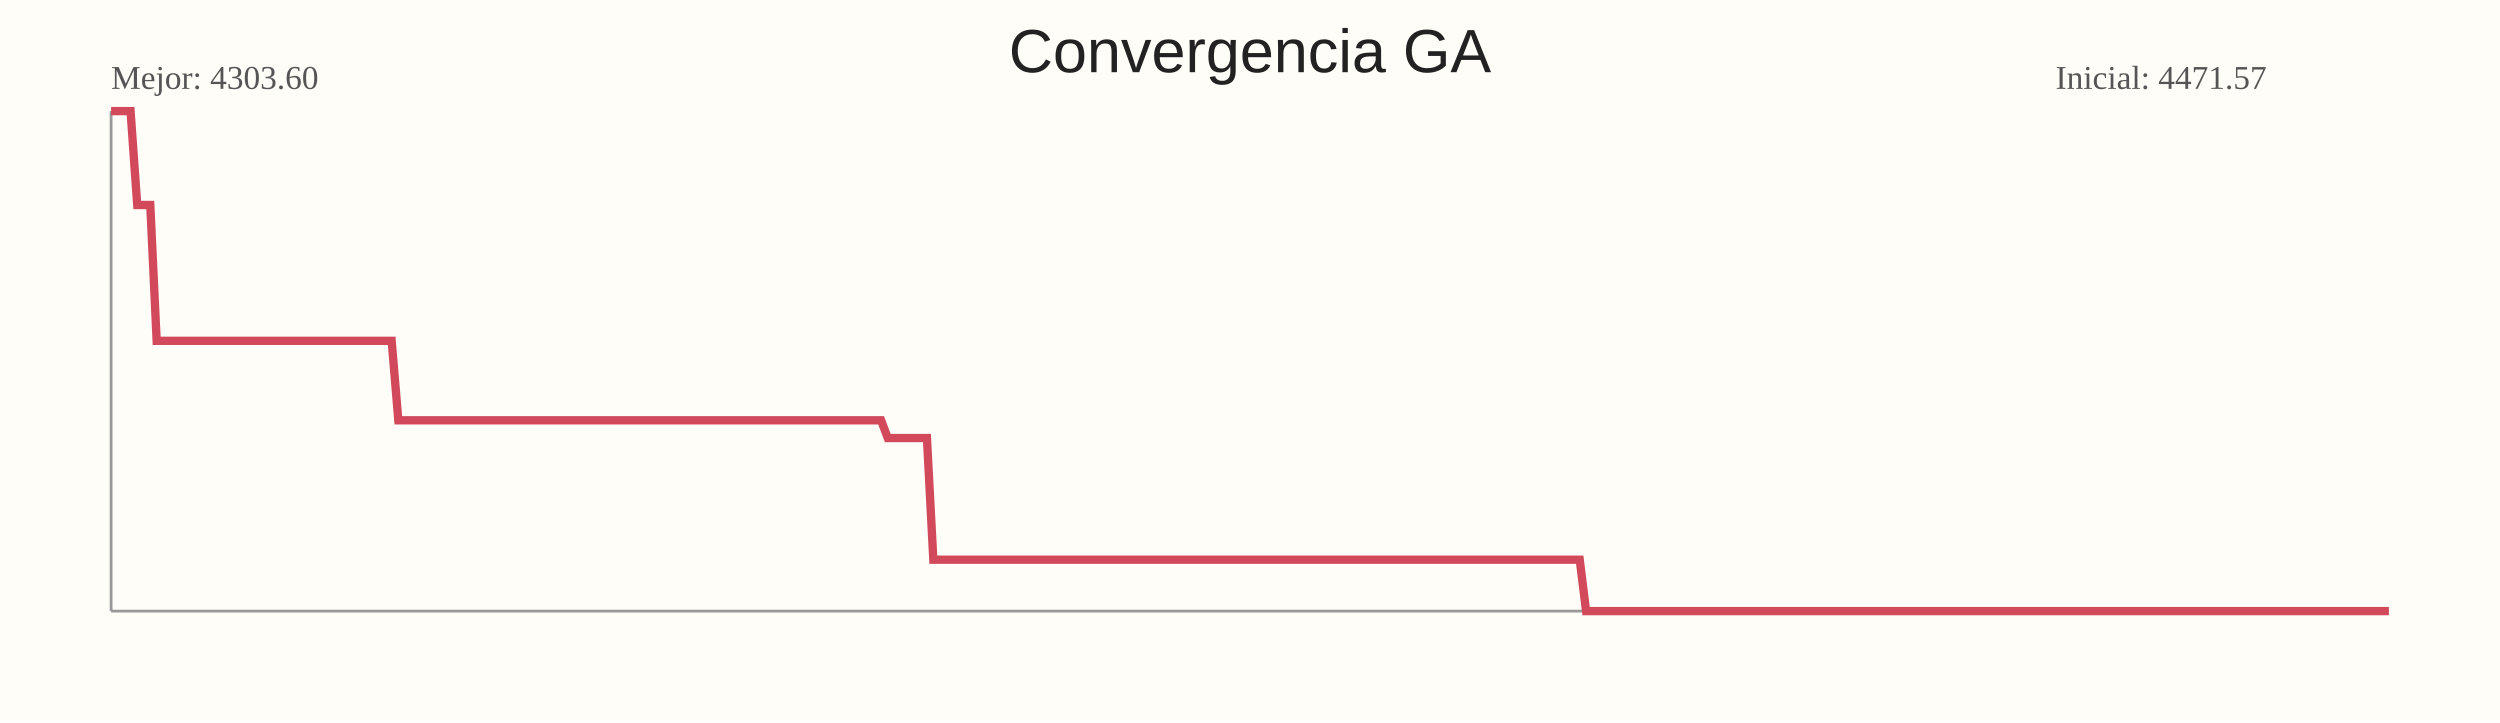
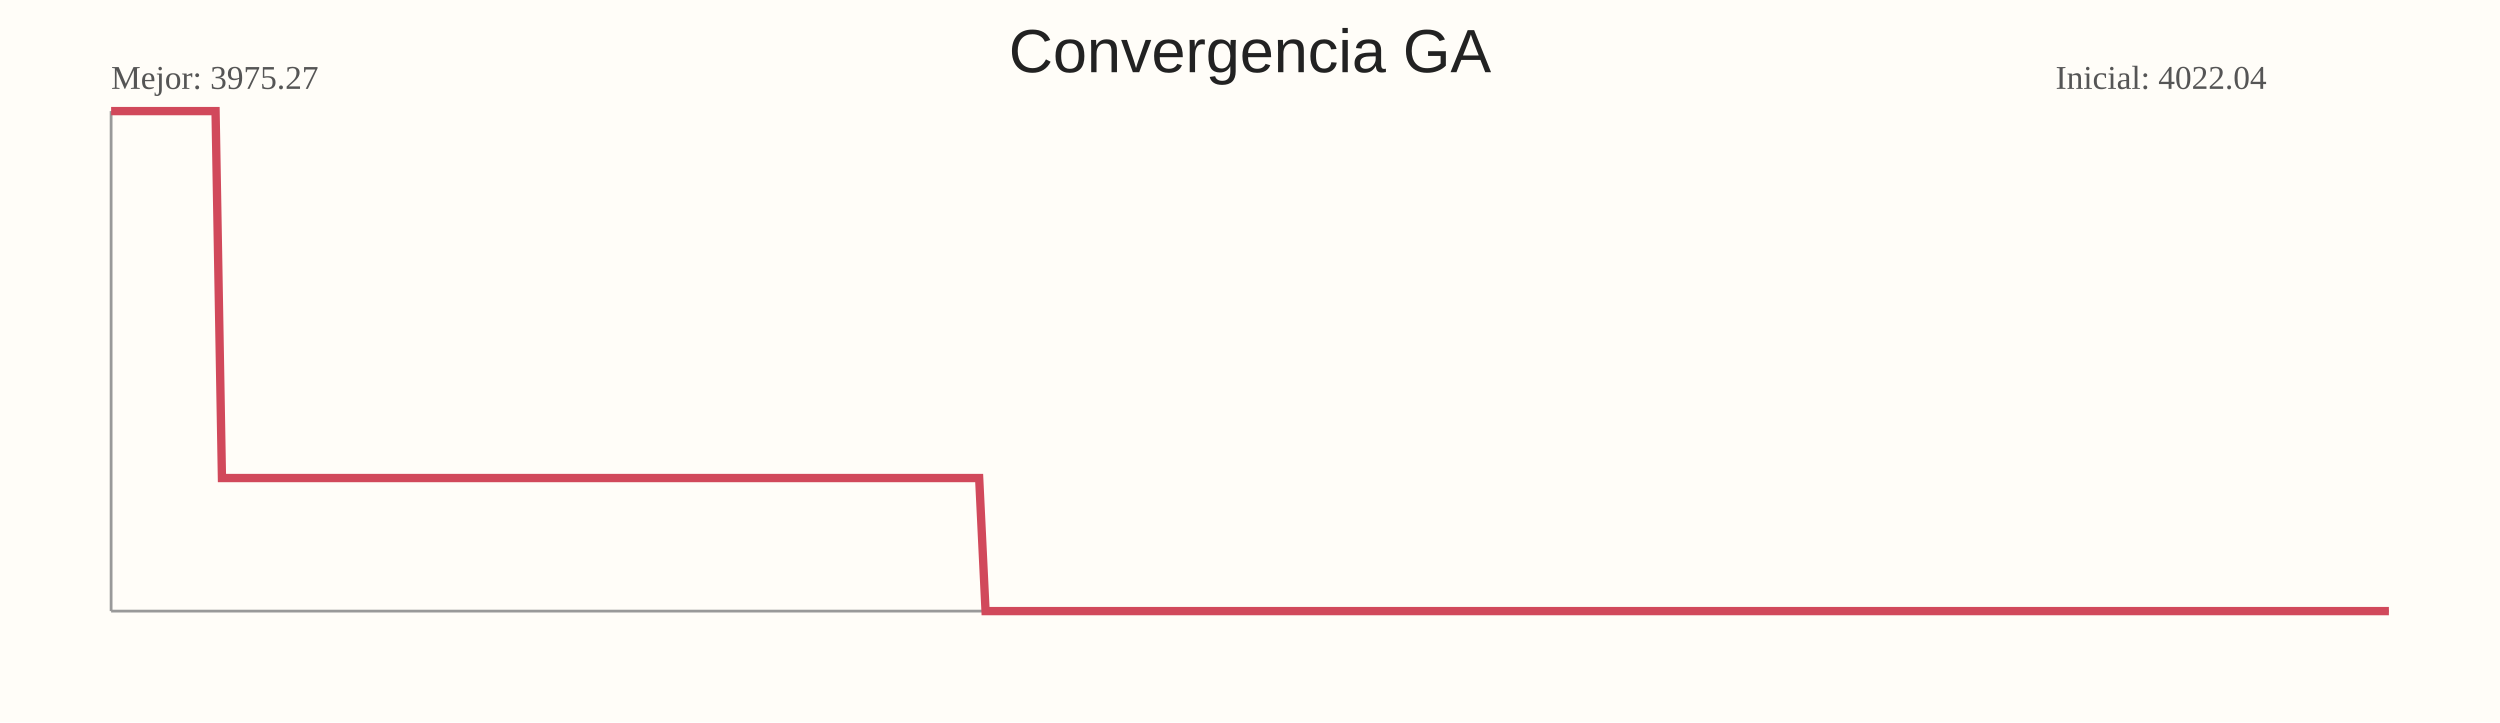
<svg xmlns="http://www.w3.org/2000/svg" width="900" height="260" viewBox="0 0 900 260">
  <rect width="100%" height="100%" fill="#fffdf8" />
  <text x="450.0" y="26" text-anchor="middle" font-size="22" font-family="Arial, sans-serif" fill="#222">Convergencia GA</text>
  <line x1="40" y1="220" x2="860" y2="220" stroke="#999" />
  <line x1="40" y1="40" x2="40" y2="220" stroke="#999" />
-   <polyline points="40.0,40.0 42.3,40.0 44.7,40.0 47.0,40.0 49.4,73.8 51.7,73.8 54.1,73.8 56.4,122.7 58.8,122.7 61.1,122.7 63.5,122.7 65.8,122.7 68.2,122.7 70.5,122.7 72.9,122.7 75.2,122.7 77.6,122.7 79.9,122.7 82.3,122.7 84.6,122.7 87.0,122.7 89.3,122.7 91.7,122.7 94.0,122.7 96.4,122.7 98.7,122.7 101.1,122.7 103.4,122.7 105.8,122.7 108.1,122.7 110.5,122.7 112.8,122.7 115.2,122.7 117.5,122.7 119.9,122.7 122.2,122.7 124.6,122.7 126.9,122.7 129.3,122.7 131.6,122.7 134.0,122.7 136.3,122.7 138.7,122.7 141.0,122.7 143.4,151.3 145.7,151.3 148.1,151.3 150.4,151.3 152.8,151.3 155.1,151.3 157.5,151.3 159.8,151.3 162.2,151.3 164.5,151.3 166.9,151.3 169.2,151.3 171.6,151.3 173.9,151.3 176.3,151.3 178.6,151.3 181.0,151.3 183.3,151.3 185.7,151.3 188.0,151.3 190.4,151.3 192.7,151.3 195.1,151.3 197.4,151.3 199.8,151.3 202.1,151.3 204.5,151.3 206.8,151.3 209.2,151.3 211.5,151.3 213.9,151.3 216.2,151.3 218.6,151.3 220.9,151.3 223.3,151.3 225.6,151.3 228.0,151.3 230.3,151.3 232.7,151.3 235.0,151.3 237.4,151.3 239.7,151.3 242.1,151.3 244.4,151.3 246.8,151.3 249.1,151.3 251.5,151.3 253.8,151.3 256.2,151.3 258.5,151.3 260.9,151.3 263.2,151.3 265.6,151.3 267.9,151.3 270.3,151.3 272.6,151.3 275.0,151.3 277.3,151.3 279.7,151.3 282.0,151.3 284.4,151.3 286.7,151.3 289.1,151.3 291.4,151.3 293.8,151.3 296.1,151.3 298.5,151.3 300.8,151.3 303.2,151.3 305.5,151.3 307.9,151.3 310.2,151.3 312.6,151.3 314.9,151.3 317.2,151.3 319.6,157.7 321.9,157.7 324.3,157.7 326.6,157.7 329.0,157.7 331.3,157.7 333.7,157.7 336.0,201.5 338.4,201.5 340.7,201.5 343.1,201.5 345.4,201.5 347.8,201.5 350.1,201.5 352.5,201.5 354.8,201.5 357.2,201.5 359.5,201.5 361.9,201.5 364.2,201.5 366.6,201.5 368.9,201.5 371.3,201.5 373.6,201.5 376.0,201.5 378.3,201.5 380.7,201.5 383.0,201.5 385.4,201.5 387.7,201.5 390.1,201.5 392.4,201.5 394.8,201.5 397.1,201.5 399.5,201.5 401.8,201.5 404.2,201.5 406.5,201.5 408.9,201.5 411.2,201.5 413.6,201.5 415.9,201.5 418.3,201.5 420.6,201.5 423.0,201.5 425.3,201.5 427.7,201.5 430.0,201.5 432.4,201.5 434.7,201.5 437.1,201.5 439.4,201.5 441.8,201.5 444.1,201.5 446.5,201.5 448.8,201.5 451.2,201.5 453.5,201.5 455.9,201.5 458.2,201.5 460.6,201.5 462.9,201.5 465.3,201.5 467.6,201.5 470.0,201.5 472.3,201.5 474.7,201.5 477.0,201.5 479.4,201.5 481.7,201.5 484.1,201.5 486.4,201.5 488.8,201.5 491.1,201.5 493.5,201.5 495.8,201.5 498.2,201.5 500.5,201.5 502.9,201.5 505.2,201.5 507.6,201.5 509.9,201.5 512.3,201.5 514.6,201.5 517.0,201.5 519.3,201.5 521.7,201.5 524.0,201.5 526.4,201.5 528.7,201.5 531.1,201.5 533.4,201.5 535.8,201.5 538.1,201.5 540.5,201.5 542.8,201.5 545.2,201.5 547.5,201.5 549.9,201.5 552.2,201.5 554.6,201.5 556.9,201.5 559.3,201.5 561.6,201.5 564.0,201.5 566.3,201.5 568.7,201.5 571.0,220.0 573.4,220.0 575.7,220.0 578.1,220.0 580.4,220.0 582.8,220.0 585.1,220.0 587.4,220.0 589.8,220.0 592.1,220.0 594.5,220.0 596.8,220.0 599.2,220.0 601.5,220.0 603.9,220.0 606.2,220.0 608.6,220.0 610.9,220.0 613.3,220.0 615.6,220.0 618.0,220.0 620.3,220.0 622.7,220.0 625.0,220.0 627.4,220.0 629.7,220.0 632.1,220.0 634.4,220.0 636.8,220.0 639.1,220.0 641.5,220.0 643.8,220.0 646.2,220.0 648.5,220.0 650.9,220.0 653.2,220.0 655.6,220.0 657.9,220.0 660.3,220.0 662.6,220.0 665.0,220.0 667.3,220.0 669.7,220.0 672.0,220.0 674.4,220.0 676.7,220.0 679.1,220.0 681.4,220.0 683.8,220.0 686.1,220.0 688.5,220.0 690.8,220.0 693.2,220.0 695.5,220.0 697.9,220.0 700.2,220.0 702.6,220.0 704.9,220.0 707.3,220.0 709.6,220.0 712.0,220.0 714.3,220.0 716.7,220.0 719.0,220.0 721.4,220.0 723.7,220.0 726.1,220.0 728.4,220.0 730.8,220.0 733.1,220.0 735.5,220.0 737.8,220.0 740.2,220.0 742.5,220.0 744.9,220.0 747.2,220.0 749.6,220.0 751.9,220.0 754.3,220.0 756.6,220.0 759.0,220.0 761.3,220.0 763.7,220.0 766.0,220.0 768.4,220.0 770.7,220.0 773.1,220.0 775.4,220.0 777.8,220.0 780.1,220.0 782.5,220.0 784.8,220.0 787.2,220.0 789.5,220.0 791.9,220.0 794.2,220.0 796.6,220.0 798.9,220.0 801.3,220.0 803.6,220.0 806.0,220.0 808.3,220.0 810.7,220.0 813.0,220.0 815.4,220.0 817.7,220.0 820.1,220.0 822.4,220.0 824.8,220.0 827.1,220.0 829.5,220.0 831.8,220.0 834.2,220.0 836.5,220.0 838.9,220.0 841.2,220.0 843.6,220.0 845.9,220.0 848.3,220.0 850.6,220.0 853.0,220.0 855.3,220.0 857.7,220.0 860.0,220.0" fill="none" stroke="#d1495b" stroke-width="3" />
-   <text x="40" y="32" font-size="12" fill="#555">Mejor: 4303.60</text>
-   <text x="740" y="32" font-size="12" fill="#555">Inicial: 4471.57</text>
+   <polyline points="40.0,40.0 42.3,40.0 44.7,40.0 47.0,40.0 49.4,40.0 51.7,40.0 54.1,40.0 56.4,40.0 58.8,40.0 61.1,40.0 63.5,40.0 65.8,40.0 68.2,40.0 70.5,40.0 72.9,40.0 75.2,40.0 77.6,40.0 79.9,172.1 82.3,172.1 84.6,172.1 87.0,172.1 89.3,172.1 91.7,172.1 94.0,172.1 96.4,172.1 98.7,172.1 101.1,172.1 103.4,172.1 105.8,172.1 108.1,172.1 110.5,172.1 112.8,172.1 115.2,172.1 117.5,172.1 119.9,172.1 122.2,172.1 124.6,172.1 126.9,172.1 129.3,172.1 131.6,172.1 134.0,172.1 136.3,172.1 138.7,172.1 141.0,172.1 143.4,172.1 145.7,172.1 148.1,172.1 150.4,172.1 152.8,172.1 155.1,172.1 157.5,172.1 159.8,172.1 162.2,172.1 164.5,172.1 166.9,172.1 169.2,172.1 171.6,172.1 173.9,172.1 176.3,172.1 178.6,172.1 181.0,172.1 183.3,172.1 185.7,172.1 188.0,172.1 190.4,172.1 192.7,172.1 195.1,172.1 197.4,172.1 199.8,172.1 202.1,172.1 204.5,172.1 206.8,172.1 209.2,172.1 211.5,172.1 213.9,172.1 216.2,172.1 218.6,172.1 220.9,172.1 223.3,172.1 225.6,172.1 228.0,172.1 230.3,172.1 232.7,172.1 235.0,172.1 237.4,172.1 239.7,172.1 242.1,172.1 244.4,172.1 246.8,172.1 249.1,172.1 251.5,172.1 253.8,172.1 256.2,172.1 258.5,172.1 260.9,172.1 263.2,172.1 265.6,172.1 267.9,172.1 270.3,172.1 272.6,172.1 275.0,172.1 277.3,172.1 279.7,172.1 282.0,172.1 284.4,172.1 286.7,172.1 289.1,172.1 291.4,172.1 293.8,172.1 296.1,172.1 298.5,172.1 300.8,172.1 303.2,172.1 305.5,172.1 307.9,172.1 310.2,172.1 312.6,172.1 314.9,172.1 317.2,172.1 319.6,172.1 321.9,172.1 324.3,172.1 326.6,172.1 329.0,172.1 331.3,172.1 333.7,172.1 336.0,172.1 338.4,172.1 340.7,172.1 343.1,172.1 345.4,172.1 347.8,172.1 350.1,172.1 352.5,172.1 354.8,220.0 357.2,220.0 359.5,220.0 361.9,220.0 364.2,220.0 366.6,220.0 368.9,220.0 371.3,220.0 373.6,220.0 376.0,220.0 378.3,220.0 380.7,220.0 383.0,220.0 385.4,220.0 387.7,220.0 390.1,220.0 392.4,220.0 394.8,220.0 397.1,220.0 399.5,220.0 401.8,220.0 404.2,220.0 406.5,220.0 408.9,220.0 411.2,220.0 413.6,220.0 415.9,220.0 418.3,220.0 420.6,220.0 423.0,220.0 425.3,220.0 427.7,220.0 430.0,220.0 432.4,220.0 434.7,220.0 437.1,220.0 439.4,220.0 441.8,220.0 444.1,220.0 446.5,220.0 448.8,220.0 451.2,220.0 453.5,220.0 455.9,220.0 458.2,220.0 460.6,220.0 462.9,220.0 465.3,220.0 467.6,220.0 470.0,220.0 472.3,220.0 474.7,220.0 477.0,220.0 479.4,220.0 481.7,220.0 484.1,220.0 486.4,220.0 488.8,220.0 491.1,220.0 493.5,220.0 495.8,220.0 498.2,220.0 500.5,220.0 502.9,220.0 505.2,220.0 507.6,220.0 509.9,220.0 512.3,220.0 514.6,220.0 517.0,220.0 519.3,220.0 521.7,220.0 524.0,220.0 526.4,220.0 528.7,220.0 531.1,220.0 533.4,220.0 535.8,220.0 538.1,220.0 540.5,220.0 542.8,220.0 545.2,220.0 547.5,220.0 549.9,220.0 552.2,220.0 554.6,220.0 556.9,220.0 559.3,220.0 561.6,220.0 564.0,220.0 566.3,220.0 568.7,220.0 571.0,220.0 573.4,220.0 575.7,220.0 578.1,220.0 580.4,220.0 582.8,220.0 585.1,220.0 587.4,220.0 589.8,220.0 592.1,220.0 594.5,220.0 596.8,220.0 599.2,220.0 601.5,220.0 603.9,220.0 606.2,220.0 608.6,220.0 610.9,220.0 613.3,220.0 615.6,220.0 618.0,220.0 620.3,220.0 622.7,220.0 625.0,220.0 627.4,220.0 629.7,220.0 632.1,220.0 634.4,220.0 636.8,220.0 639.1,220.0 641.5,220.0 643.8,220.0 646.2,220.0 648.5,220.0 650.9,220.0 653.2,220.0 655.6,220.0 657.9,220.0 660.3,220.0 662.6,220.0 665.0,220.0 667.3,220.0 669.7,220.0 672.0,220.0 674.4,220.0 676.7,220.0 679.1,220.0 681.4,220.0 683.8,220.0 686.1,220.0 688.5,220.0 690.8,220.0 693.2,220.0 695.5,220.0 697.9,220.0 700.2,220.0 702.6,220.0 704.9,220.0 707.3,220.0 709.6,220.0 712.0,220.0 714.3,220.0 716.7,220.0 719.0,220.0 721.4,220.0 723.7,220.0 726.1,220.0 728.4,220.0 730.8,220.0 733.1,220.0 735.5,220.0 737.8,220.0 740.2,220.0 742.5,220.0 744.9,220.0 747.2,220.0 749.6,220.0 751.9,220.0 754.3,220.0 756.6,220.0 759.0,220.0 761.3,220.0 763.7,220.0 766.0,220.0 768.4,220.0 770.7,220.0 773.1,220.0 775.4,220.0 777.8,220.0 780.1,220.0 782.5,220.0 784.8,220.0 787.2,220.0 789.5,220.0 791.9,220.0 794.2,220.0 796.6,220.0 798.9,220.0 801.3,220.0 803.6,220.0 806.0,220.0 808.3,220.0 810.7,220.0 813.0,220.0 815.4,220.0 817.7,220.0 820.1,220.0 822.4,220.0 824.8,220.0 827.1,220.0 829.5,220.0 831.8,220.0 834.2,220.0 836.5,220.0 838.9,220.0 841.2,220.0 843.6,220.0 845.9,220.0 848.3,220.0 850.6,220.0 853.0,220.0 855.3,220.0 857.7,220.0 860.0,220.0" fill="none" stroke="#d1495b" stroke-width="3" />
+   <text x="40" y="32" font-size="12" fill="#555">Mejor: 3975.27</text>
+   <text x="740" y="32" font-size="12" fill="#555">Inicial: 4022.04</text>
</svg>
